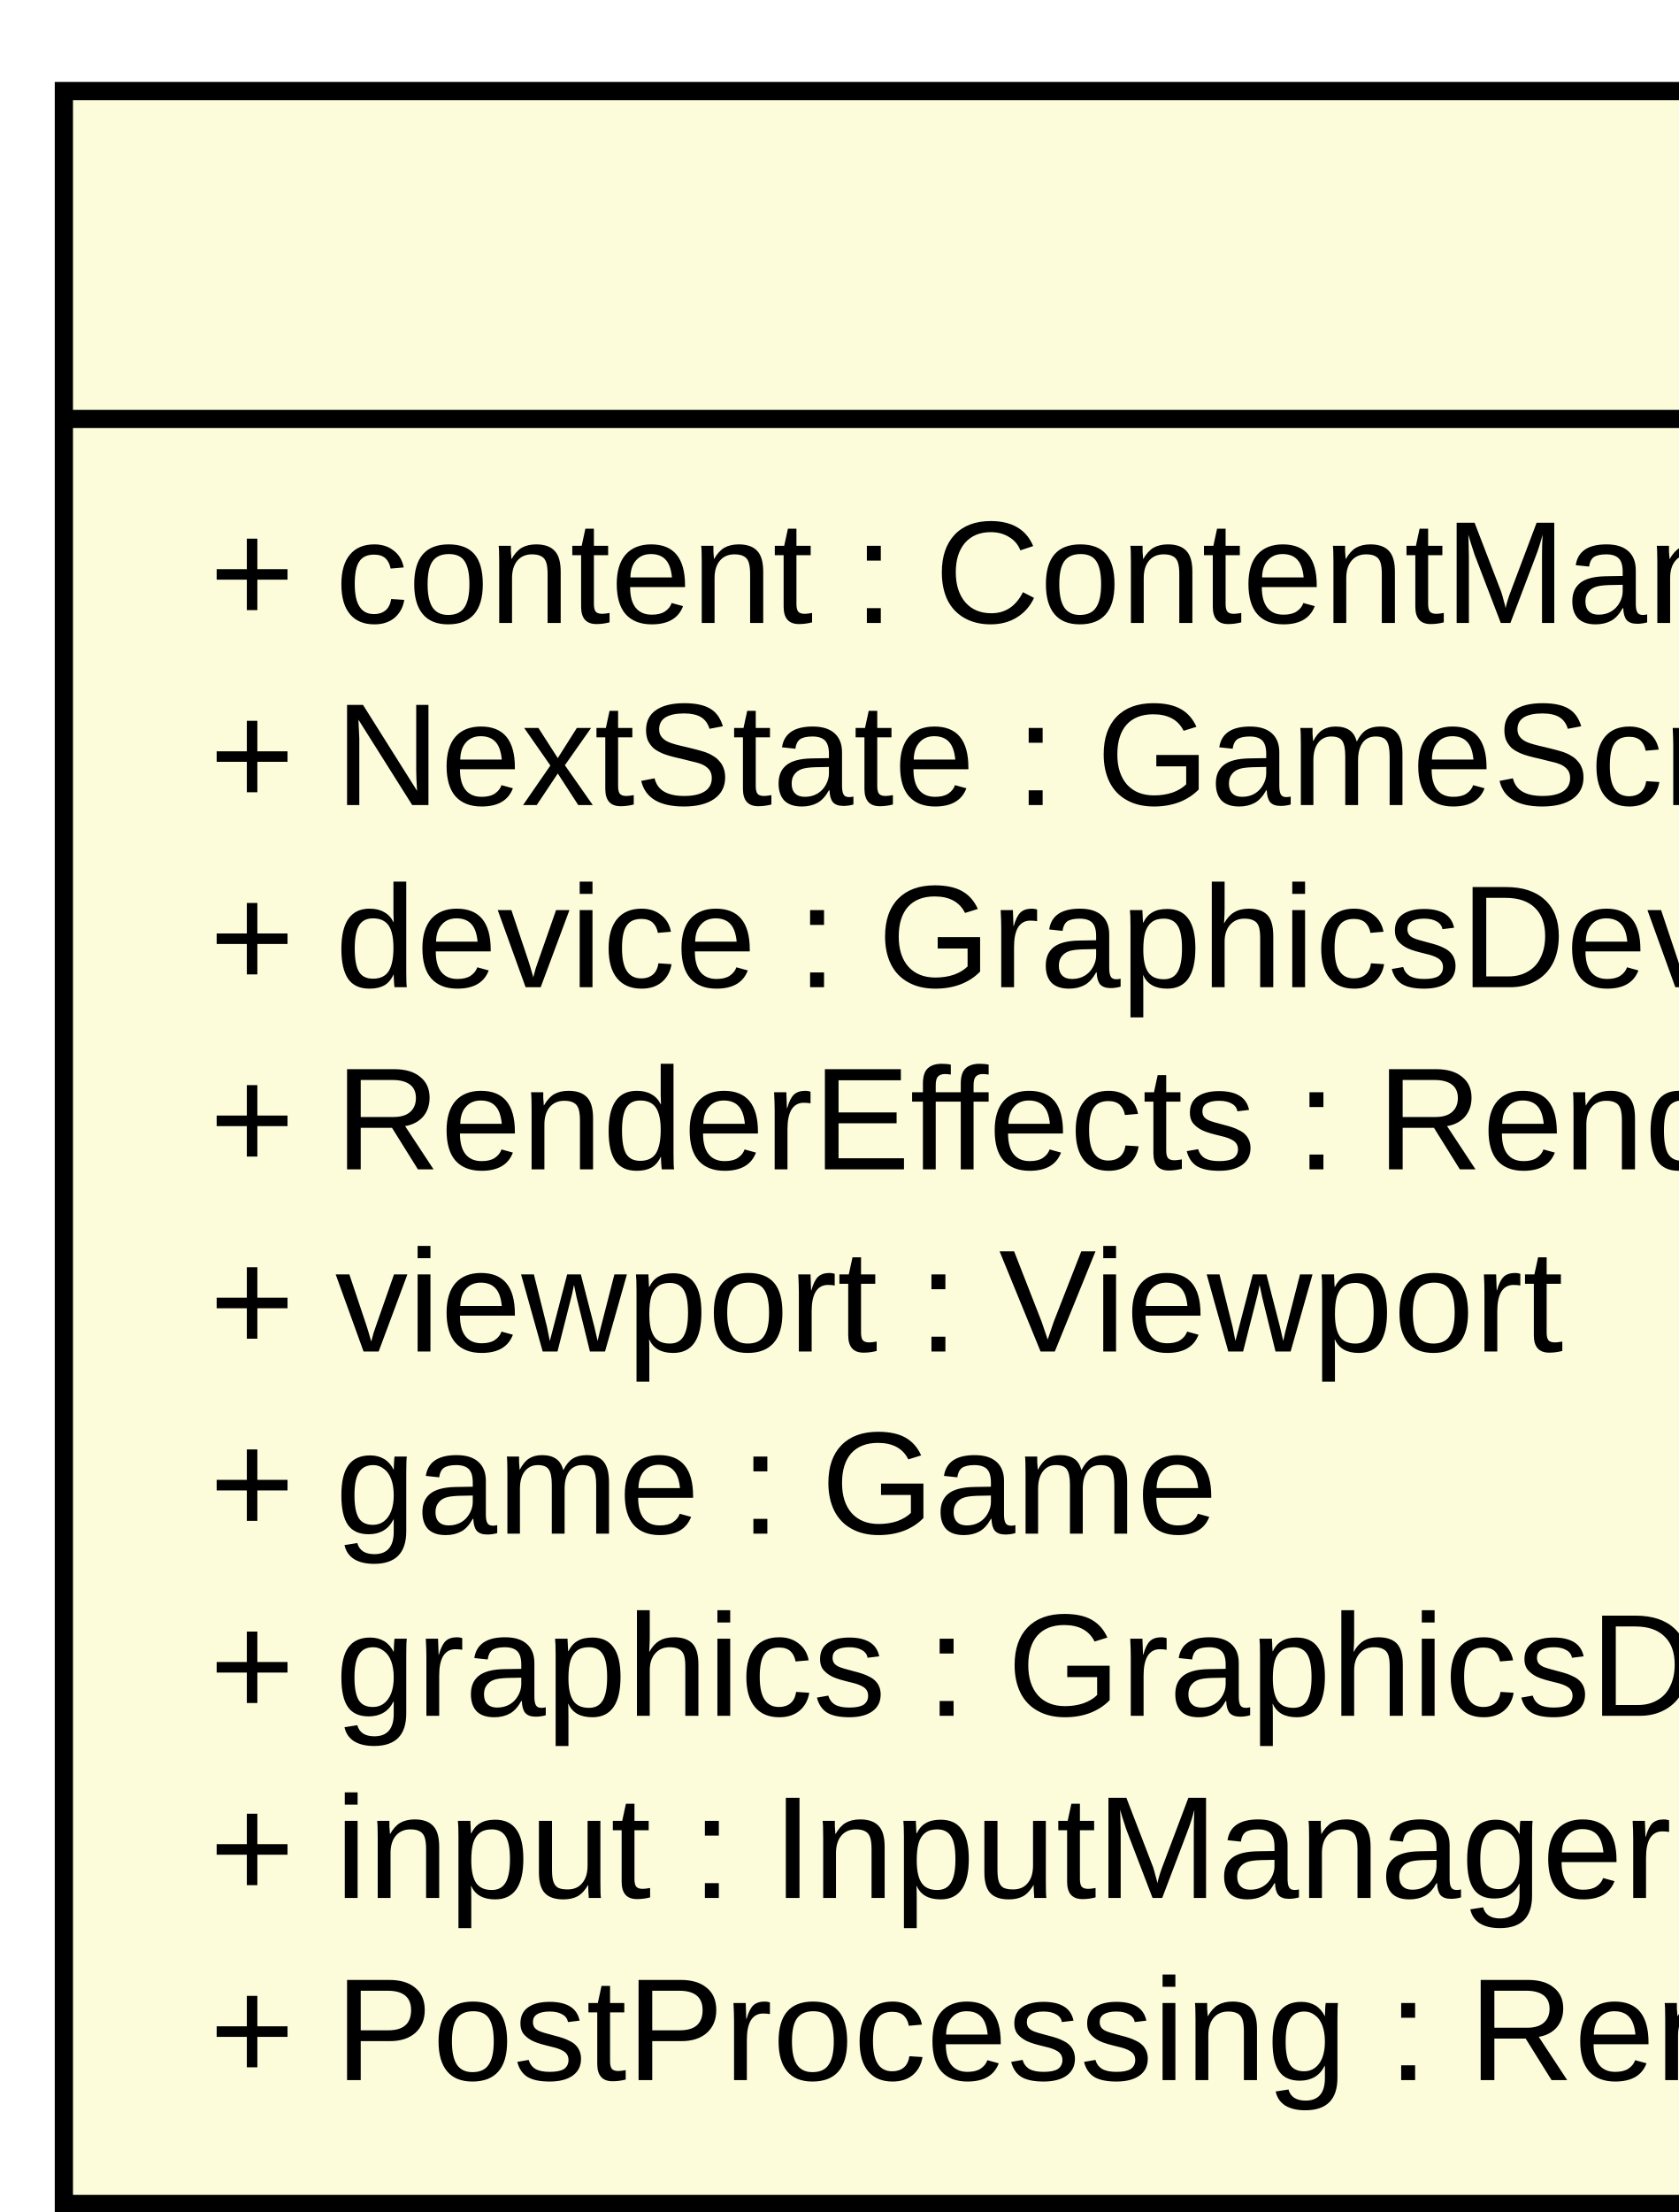
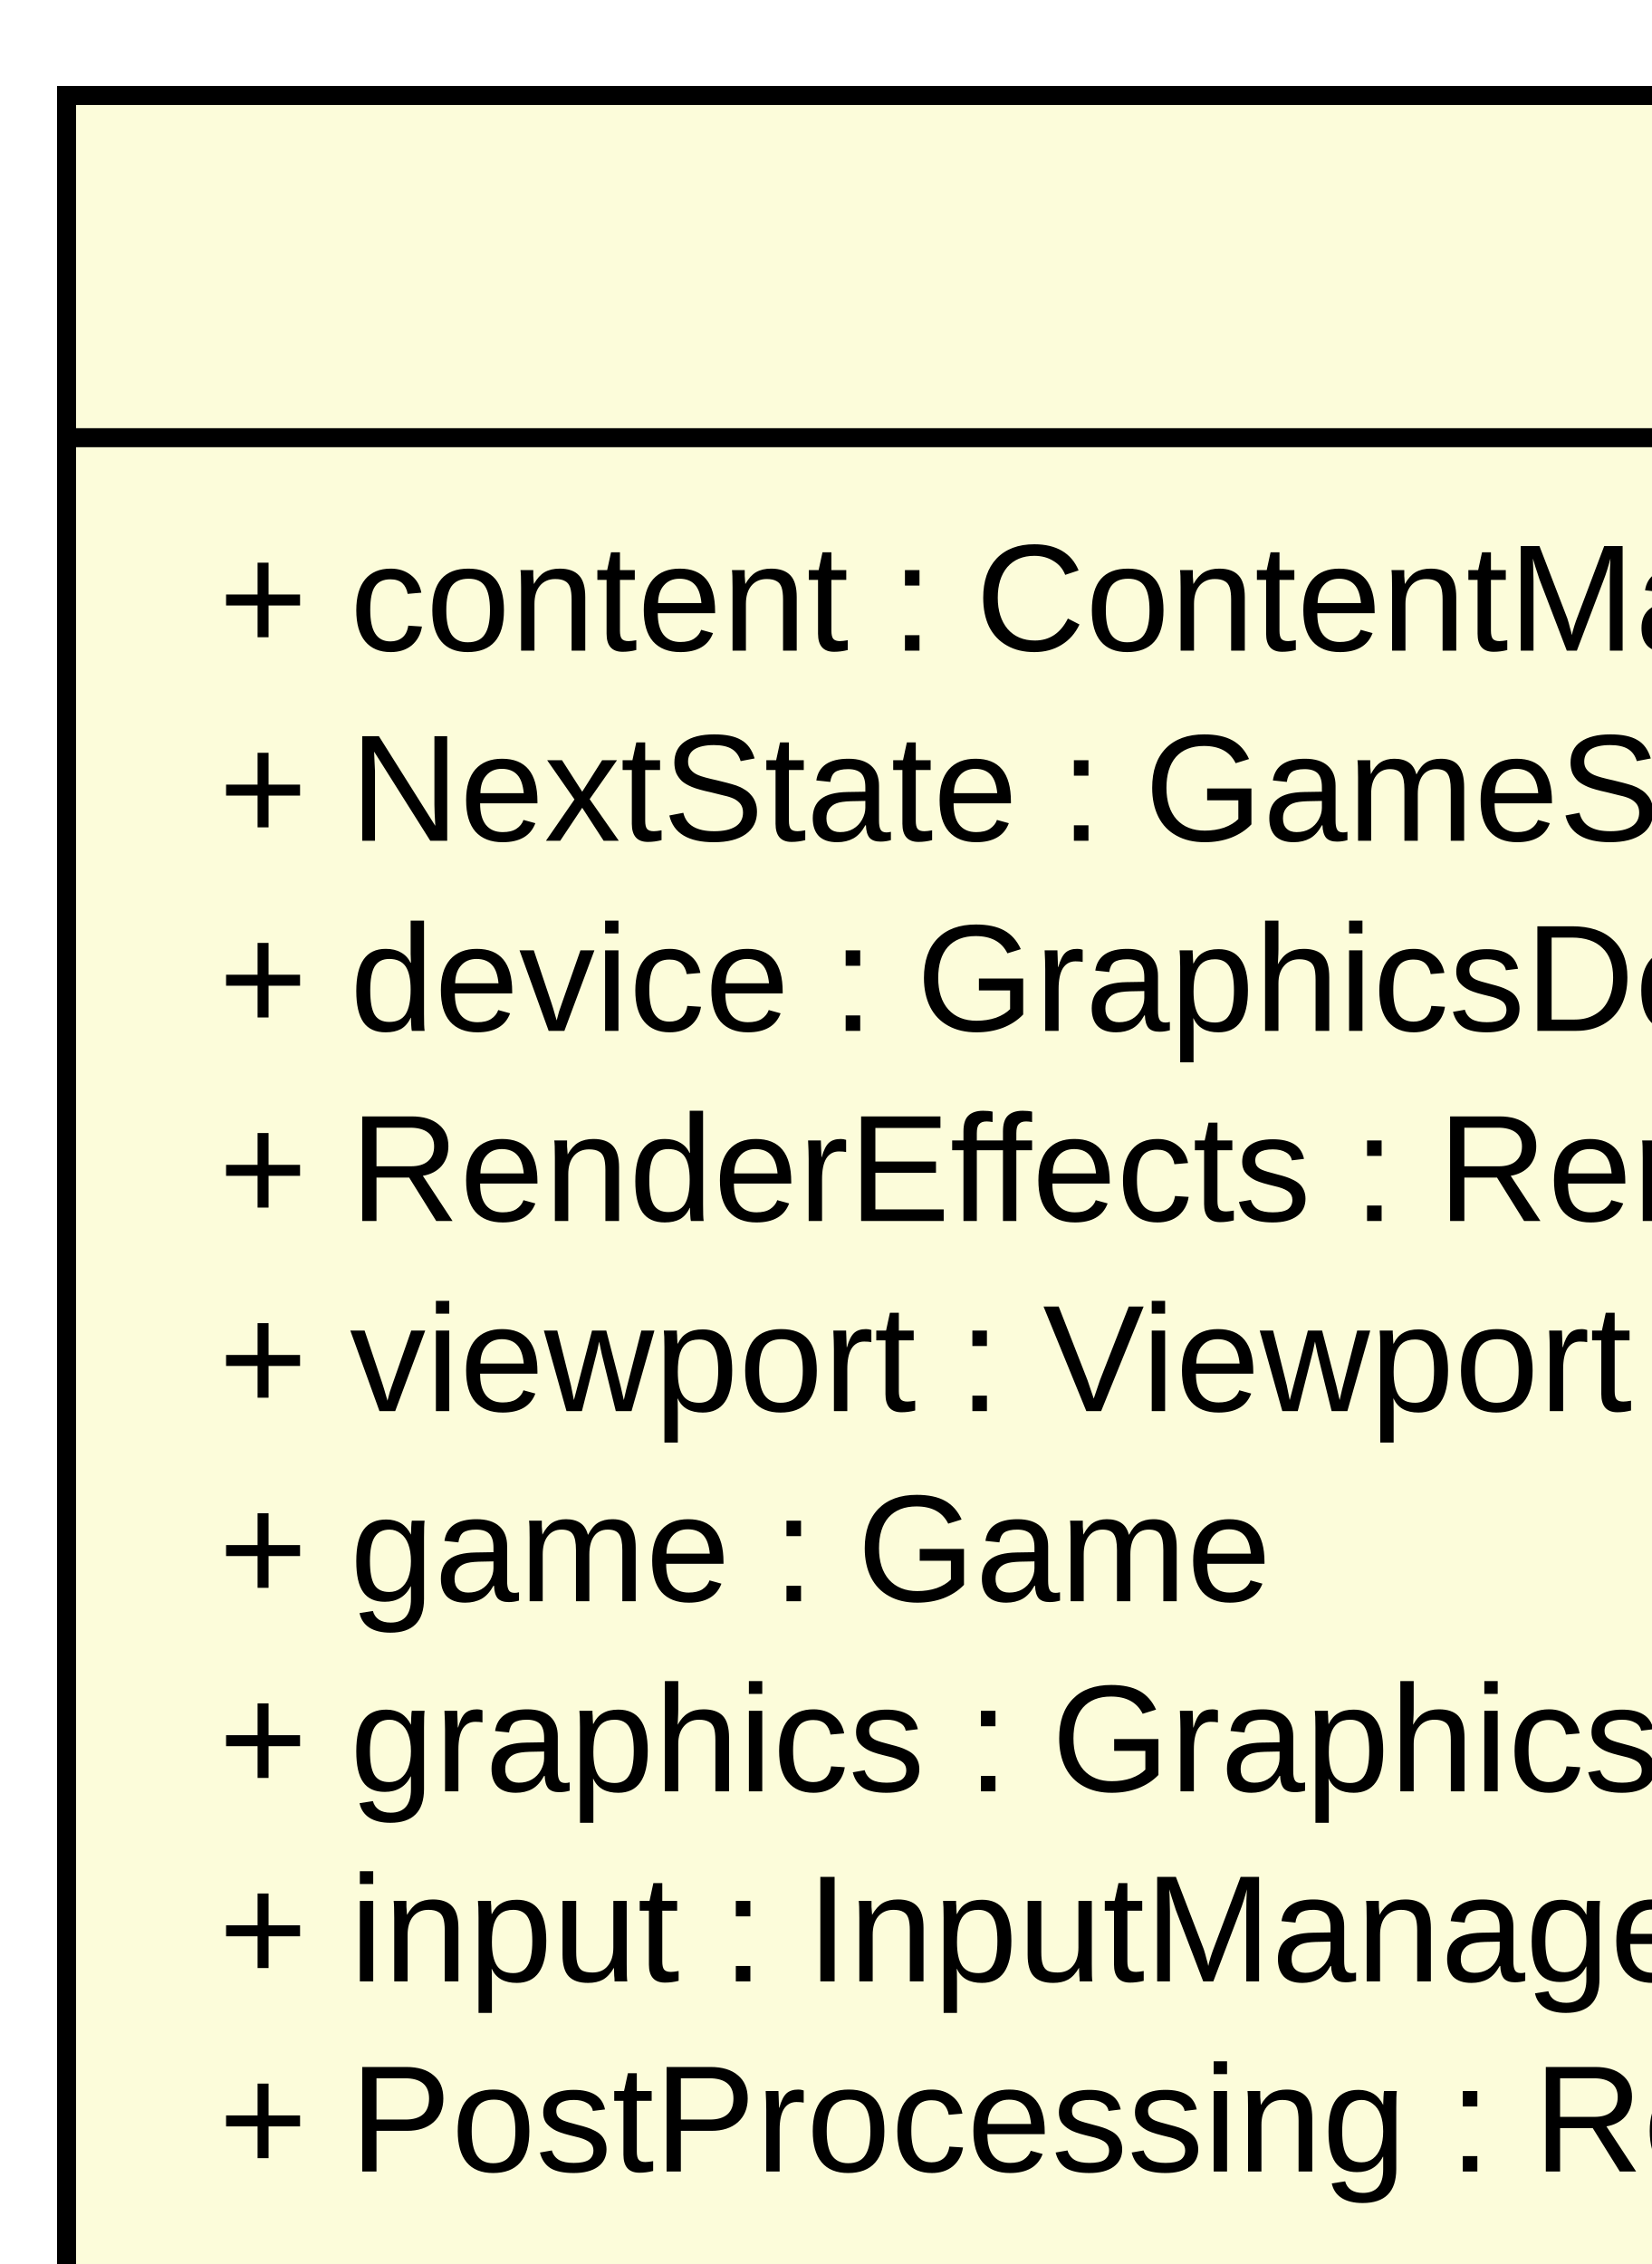
- <svg xmlns="http://www.w3.org/2000/svg" width="1600pt" height="2108pt" viewBox="0.00 0.00 384.00 506.00">
-   <g id="graph1" class="graph" transform="scale(4.16667 4.16667) rotate(0) translate(4 502)">
-     <polygon fill="white" stroke="white" points="-4,5 -4,-502 381,-502 381,5 -4,5" />
+ <svg xmlns="http://www.w3.org/2000/svg" width="1508pt" height="2067pt" viewBox="0.00 0.00 362.00 496.00">
+   <g id="graph1" class="graph" transform="scale(4.16667 4.16667) rotate(0) translate(4 492)">
+     <polygon fill="white" stroke="white" points="-4,5 -4,-492 359,-492 359,5 -4,5" />
    <g id="node1" class="node">
-       <polygon fill="#fcfcda" stroke="black" points="103,-1 103,-245 273,-245 273,-1 103,-1" />
-       <text text-anchor="middle" x="188" y="-233.8" font-family="Arial" font-size="8.00">CreativeModeScreen</text>
-       <polyline fill="none" stroke="black" points="103,-227 273,-227 " />
-       <text text-anchor="start" x="111" y="-215.8" font-family="Arial" font-size="8.00">- dialog : Dialog</text>
-       <text text-anchor="start" x="111" y="-205.8" font-family="Arial" font-size="8.00">- knotInput : KnotInputHandler</text>
-       <text text-anchor="start" x="111" y="-195.8" font-family="Arial" font-size="8.00">- lineRenderer : LineRenderer</text>
-       <text text-anchor="start" x="111" y="-185.8" font-family="Arial" font-size="8.00">- picker : ModelMousePicker</text>
-       <text text-anchor="start" x="111" y="-175.8" font-family="Arial" font-size="8.00">- pipeRenderer : ModelRenderer</text>
-       <text text-anchor="start" x="111" y="-165.8" font-family="Arial" font-size="8.00">- pointer : MousePointer</text>
-       <text text-anchor="start" x="111" y="-155.8" font-family="Arial" font-size="8.00">- overlay : Overlay</text>
-       <text text-anchor="start" x="111" y="-145.8" font-family="Arial" font-size="8.00">- coloring : PipeColoring</text>
-       <text text-anchor="start" x="111" y="-135.8" font-family="Arial" font-size="8.00">- movement : PipeMovement</text>
-       <text text-anchor="start" x="111" y="-125.8" font-family="Arial" font-size="8.00">- world : World</text>
-       <text text-anchor="start" x="111" y="-115.8" font-family="Arial" font-size="8.00">- knotModified : bool</text>
-       <text text-anchor="start" x="111" y="-105.8" font-family="Arial" font-size="8.00">+ Knot : Knot</text>
-       <text text-anchor="start" x="111" y="-95.8" font-family="Arial" font-size="8.00">- knot : Knot</text>
-       <polyline fill="none" stroke="black" points="103,-89 273,-89 " />
-       <text text-anchor="start" x="111" y="-77.8" font-family="Arial" font-size="8.00">- UpdateInput (GameTime gameTime)</text>
-       <text text-anchor="start" x="111" y="-67.8" font-family="Arial" font-size="8.00">+ CreativeModeScreen (Core.Game game)</text>
-       <text text-anchor="start" x="111" y="-57.8" font-family="Arial" font-size="8.00">+ Activate (GameTime gameTime)</text>
-       <text text-anchor="start" x="111" y="-47.8" font-family="Arial" font-size="8.00">+ Draw (GameTime gameTime)</text>
-       <text text-anchor="start" x="111" y="-37.8" font-family="Arial" font-size="8.00">+ Initialize ()</text>
-       <text text-anchor="start" x="111" y="-27.8" font-family="Arial" font-size="8.00">+ LoadFile (string file)</text>
-       <text text-anchor="start" x="111" y="-17.8" font-family="Arial" font-size="8.00">+ Unload ()</text>
-       <text text-anchor="start" x="111" y="-7.8" font-family="Arial" font-size="8.00">+ Update (GameTime gameTime)</text>
+       <polygon fill="#fcfcda" stroke="black" points="92,-1 92,-235 262,-235 262,-1 92,-1" />
+       <text text-anchor="middle" x="177" y="-223.8" font-family="Arial" font-size="8.00">CreativeModeScreen</text>
+       <polyline fill="none" stroke="black" points="92,-217 262,-217 " />
+       <text text-anchor="start" x="100" y="-205.8" font-family="Arial" font-size="8.00">- dialog : Dialog</text>
+       <text text-anchor="start" x="100" y="-195.8" font-family="Arial" font-size="8.00">- coloring : EdgeColoring</text>
+       <text text-anchor="start" x="100" y="-185.8" font-family="Arial" font-size="8.00">- movement : EdgeMovement</text>
+       <text text-anchor="start" x="100" y="-175.8" font-family="Arial" font-size="8.00">- knotInput : KnotInputHandler</text>
+       <text text-anchor="start" x="100" y="-165.8" font-family="Arial" font-size="8.00">- picker : ModelMousePicker</text>
+       <text text-anchor="start" x="100" y="-155.8" font-family="Arial" font-size="8.00">- renderer : ModelRenderer</text>
+       <text text-anchor="start" x="100" y="-145.8" font-family="Arial" font-size="8.00">- pointer : MousePointer</text>
+       <text text-anchor="start" x="100" y="-135.8" font-family="Arial" font-size="8.00">- overlay : Overlay</text>
+       <text text-anchor="start" x="100" y="-125.8" font-family="Arial" font-size="8.00">- world : World</text>
+       <text text-anchor="start" x="100" y="-115.8" font-family="Arial" font-size="8.00">- knotModified : bool</text>
+       <text text-anchor="start" x="100" y="-105.8" font-family="Arial" font-size="8.00">+ Knot : Knot</text>
+       <text text-anchor="start" x="100" y="-95.8" font-family="Arial" font-size="8.00">- knot : Knot</text>
+       <polyline fill="none" stroke="black" points="92,-89 262,-89 " />
+       <text text-anchor="start" x="100" y="-77.8" font-family="Arial" font-size="8.00">- UpdateInput (GameTime time)</text>
+       <text text-anchor="start" x="100" y="-67.8" font-family="Arial" font-size="8.00">+ CreativeModeScreen (Core.Game game)</text>
+       <text text-anchor="start" x="100" y="-57.8" font-family="Arial" font-size="8.00">+ Activate (GameTime time)</text>
+       <text text-anchor="start" x="100" y="-47.8" font-family="Arial" font-size="8.00">+ Draw (GameTime time)</text>
+       <text text-anchor="start" x="100" y="-37.8" font-family="Arial" font-size="8.00">+ Initialize ()</text>
+       <text text-anchor="start" x="100" y="-27.8" font-family="Arial" font-size="8.00">+ LoadFile (string file)</text>
+       <text text-anchor="start" x="100" y="-17.8" font-family="Arial" font-size="8.00">+ Unload ()</text>
+       <text text-anchor="start" x="100" y="-7.8" font-family="Arial" font-size="8.00">+ Update (GameTime time)</text>
    </g>
    <g id="node2" class="node">
-       <polygon fill="#fcfcda" stroke="black" points="-0.5,-283 -0.5,-497 376.5,-497 376.5,-283 -0.5,-283" />
-       <text text-anchor="middle" x="188" y="-485.8" font-family="Arial" font-size="8.00">GameScreen</text>
-       <polyline fill="none" stroke="black" points="-0.5,-479 376.5,-479 " />
-       <text text-anchor="start" x="7.5" y="-467.8" font-family="Arial" font-size="8.00">+ content : ContentManager</text>
-       <text text-anchor="start" x="7.5" y="-457.8" font-family="Arial" font-size="8.00">+ NextState : GameScreen</text>
-       <text text-anchor="start" x="7.5" y="-447.8" font-family="Arial" font-size="8.00">+ device : GraphicsDevice</text>
-       <text text-anchor="start" x="7.5" y="-437.8" font-family="Arial" font-size="8.00">+ RenderEffects : RenderEffectStack</text>
-       <text text-anchor="start" x="7.5" y="-427.8" font-family="Arial" font-size="8.00">+ viewport : Viewport</text>
-       <text text-anchor="start" x="7.5" y="-417.8" font-family="Arial" font-size="8.00">+ game : Game</text>
-       <text text-anchor="start" x="7.5" y="-407.8" font-family="Arial" font-size="8.00">+ graphics : GraphicsDeviceManager</text>
-       <text text-anchor="start" x="7.5" y="-397.8" font-family="Arial" font-size="8.00">+ input : InputManager</text>
-       <text text-anchor="start" x="7.5" y="-387.8" font-family="Arial" font-size="8.00">+ PostProcessing : RenderEffect</text>
-       <polyline fill="none" stroke="black" points="-0.5,-381 376.5,-381 " />
-       <text text-anchor="start" x="7.5" y="-369.8" font-family="Arial" font-size="8.00">+ Draw (GameTime gameTime) abstract</text>
-       <text text-anchor="start" x="7.5" y="-359.8" font-family="Arial" font-size="8.00">+ Initialize () abstract</text>
-       <text text-anchor="start" x="7.5" y="-349.8" font-family="Arial" font-size="8.00">+ Unload () abstract</text>
-       <text text-anchor="start" x="7.5" y="-339.8" font-family="Arial" font-size="8.00">+ Activate (GameTime gameTime) virtual</text>
-       <text text-anchor="start" x="7.5" y="-329.8" font-family="Arial" font-size="8.00">+ GameScreen (Game game)</text>
-       <text text-anchor="start" x="7.5" y="-319.8" font-family="Arial" font-size="8.00">+ Update (GameTime gameTime) abstract</text>
-       <text text-anchor="start" x="7.5" y="-309.8" font-family="Arial" font-size="8.00">+ Deactivate (GameTime gameTime) virtual</text>
-       <text text-anchor="start" x="7.5" y="-299.8" font-family="Arial" font-size="8.00">+ AddGameComponents (GameTime gameTime, params IGameScreenComponent[] components)</text>
-       <text text-anchor="start" x="7.5" y="-289.8" font-family="Arial" font-size="8.00">+ RemoveGameComponents (GameTime gameTime, params IGameScreenComponent[] components)</text>
+       <polygon fill="#fcfcda" stroke="black" points="-0.5,-273 -0.5,-487 354.5,-487 354.5,-273 -0.5,-273" />
+       <text text-anchor="middle" x="177" y="-475.8" font-family="Arial" font-size="8.00">GameScreen</text>
+       <polyline fill="none" stroke="black" points="-0.5,-469 354.5,-469 " />
+       <text text-anchor="start" x="7.5" y="-457.8" font-family="Arial" font-size="8.00">+ content : ContentManager</text>
+       <text text-anchor="start" x="7.5" y="-447.8" font-family="Arial" font-size="8.00">+ NextState : GameScreen</text>
+       <text text-anchor="start" x="7.5" y="-437.8" font-family="Arial" font-size="8.00">+ device : GraphicsDevice</text>
+       <text text-anchor="start" x="7.5" y="-427.8" font-family="Arial" font-size="8.00">+ RenderEffects : RenderEffectStack</text>
+       <text text-anchor="start" x="7.5" y="-417.8" font-family="Arial" font-size="8.00">+ viewport : Viewport</text>
+       <text text-anchor="start" x="7.5" y="-407.8" font-family="Arial" font-size="8.00">+ game : Game</text>
+       <text text-anchor="start" x="7.5" y="-397.8" font-family="Arial" font-size="8.00">+ graphics : GraphicsDeviceManager</text>
+       <text text-anchor="start" x="7.5" y="-387.8" font-family="Arial" font-size="8.00">+ input : InputManager</text>
+       <text text-anchor="start" x="7.5" y="-377.8" font-family="Arial" font-size="8.00">+ PostProcessing : RenderEffect</text>
+       <polyline fill="none" stroke="black" points="-0.5,-371 354.5,-371 " />
+       <text text-anchor="start" x="7.5" y="-359.8" font-family="Arial" font-size="8.00">+ Draw (GameTime time) abstract</text>
+       <text text-anchor="start" x="7.5" y="-349.8" font-family="Arial" font-size="8.00">+ Initialize () abstract</text>
+       <text text-anchor="start" x="7.5" y="-339.8" font-family="Arial" font-size="8.00">+ Unload () abstract</text>
+       <text text-anchor="start" x="7.5" y="-329.8" font-family="Arial" font-size="8.00">+ Activate (GameTime time) virtual</text>
+       <text text-anchor="start" x="7.5" y="-319.8" font-family="Arial" font-size="8.00">+ GameScreen (Game game)</text>
+       <text text-anchor="start" x="7.5" y="-309.8" font-family="Arial" font-size="8.00">+ Update (GameTime time) abstract</text>
+       <text text-anchor="start" x="7.5" y="-299.8" font-family="Arial" font-size="8.00">+ Deactivate (GameTime time) virtual</text>
+       <text text-anchor="start" x="7.5" y="-289.8" font-family="Arial" font-size="8.00">+ AddGameComponents (GameTime time, params IGameScreenComponent[] components)</text>
+       <text text-anchor="start" x="7.5" y="-279.8" font-family="Arial" font-size="8.00">+ RemoveGameComponents (GameTime time, params IGameScreenComponent[] components)</text>
    </g>
    <g id="edge2" class="edge">
-       <path fill="none" stroke="midnightblue" d="M188,-272.937C188,-263.673 188,-254.302 188,-245.005" />
-       <polygon fill="none" stroke="midnightblue" points="184.5,-272.939 188,-282.939 191.5,-272.939 184.5,-272.939" />
+       <path fill="none" stroke="midnightblue" d="M177,-262.538C177,-253.515 177,-244.406 177,-235.384" />
+       <polygon fill="none" stroke="midnightblue" points="173.5,-262.679 177,-272.679 180.5,-262.679 173.5,-262.679" />
    </g>
  </g>
</svg>
